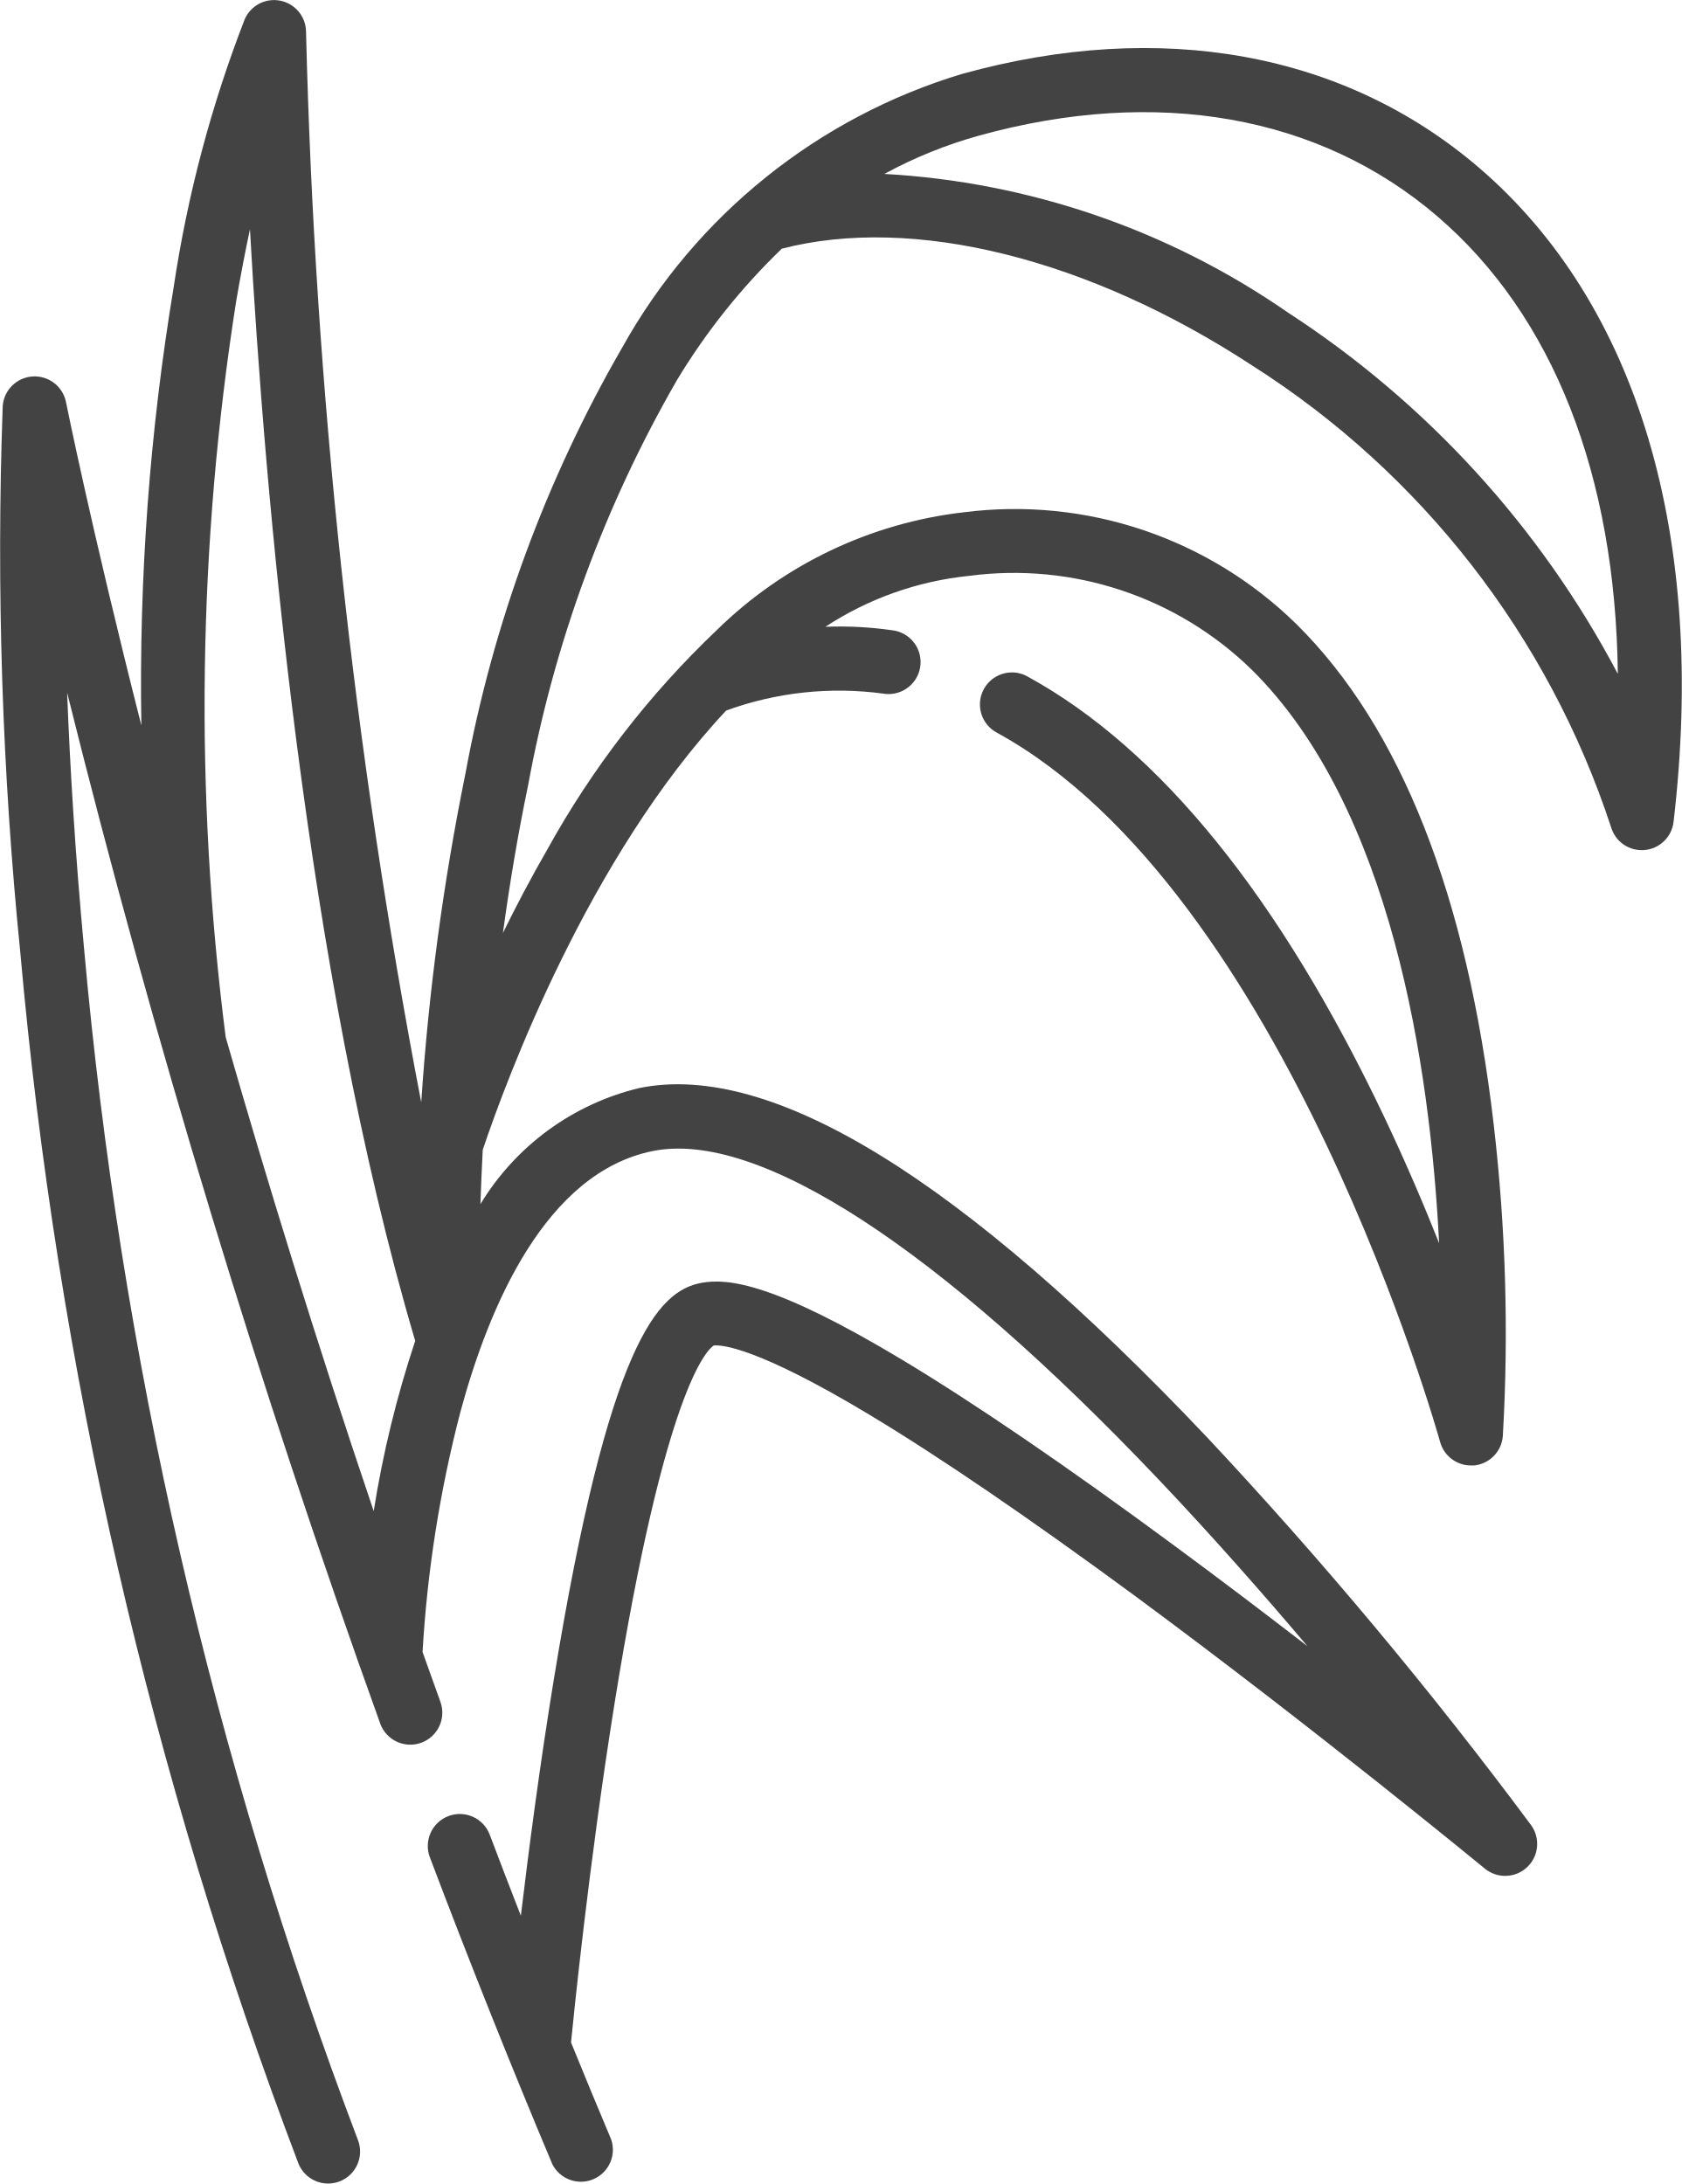
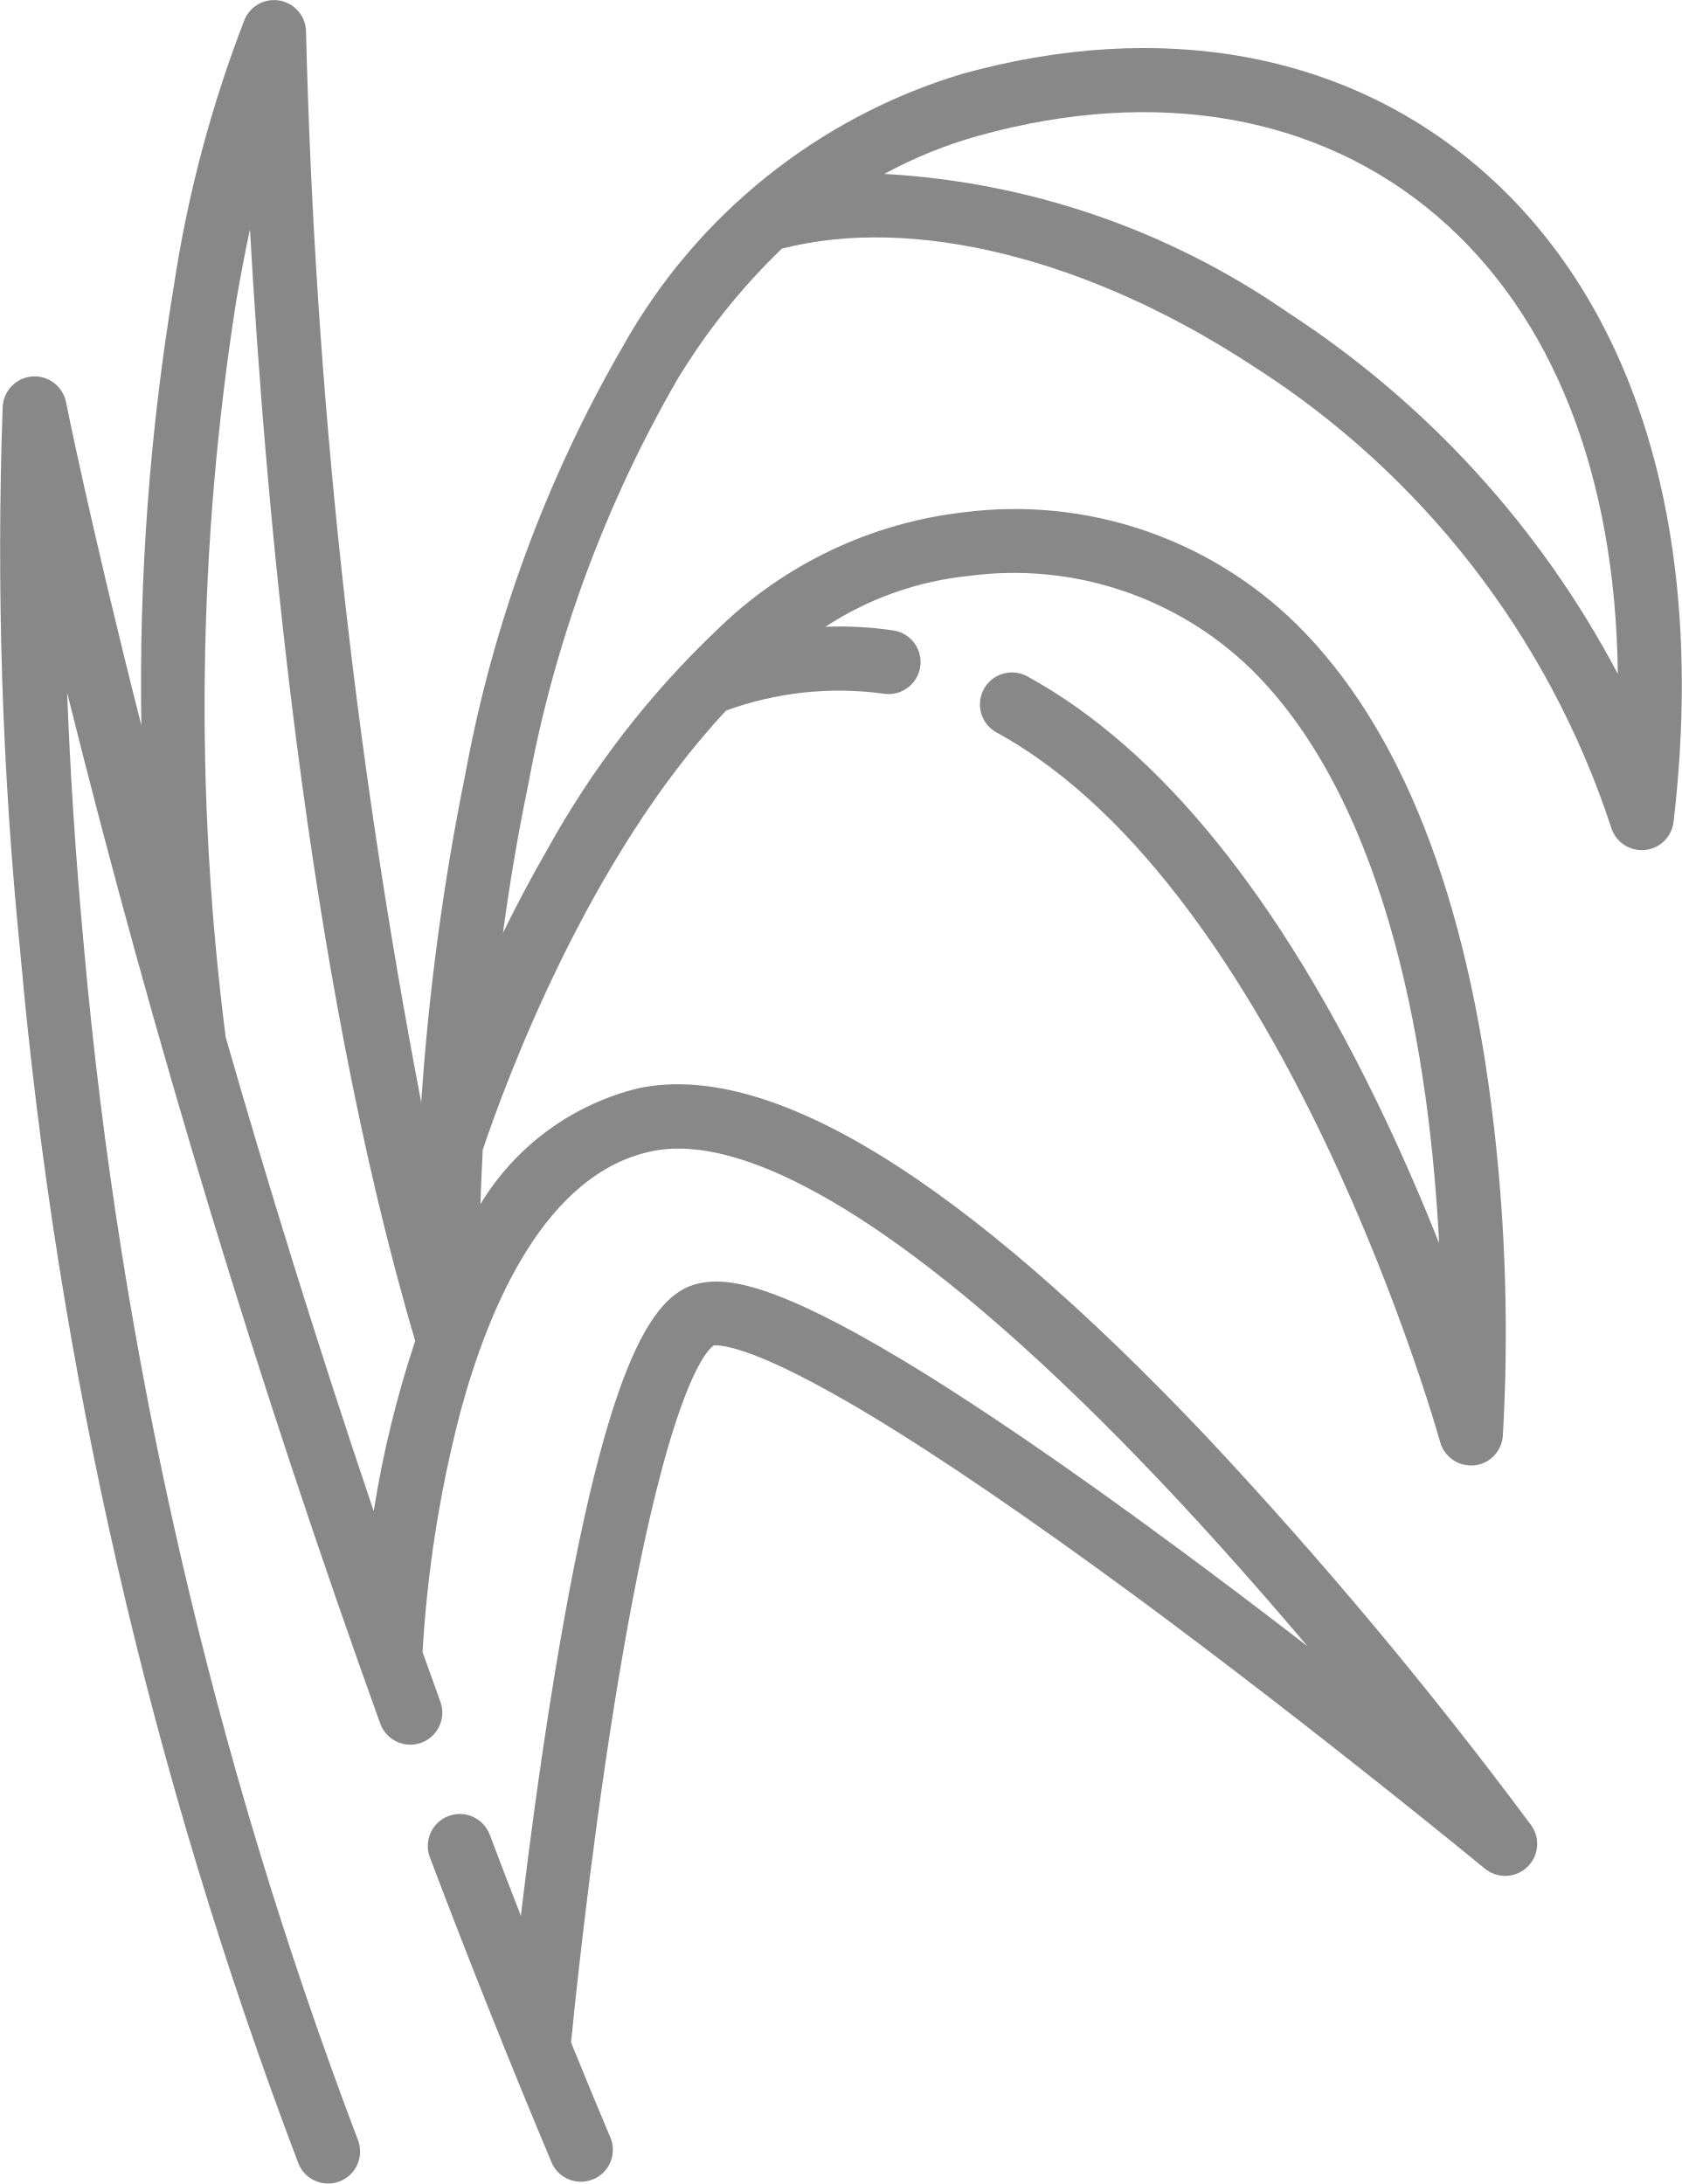
- <svg xmlns="http://www.w3.org/2000/svg" width="34.323" height="44.577" viewBox="0 0 34.323 44.577" fill="#434343">
+ <svg xmlns="http://www.w3.org/2000/svg" width="34.323" height="44.577" viewBox="0 0 34.323 44.577" fill="#888888">
  <g id="Group_47" data-name="Group 47" transform="translate(-58.885 0)">
    <g id="Group_46" data-name="Group 46" transform="translate(58.885 0)">
      <path id="Path_139" data-name="Path 139" d="M89.062,3.419C86.315,1.066,82.573.387,78.523,1.507A11.851,11.851,0,0,0,71.59,7.08,27.256,27.256,0,0,0,68.381,15.8a50.494,50.494,0,0,0-.9,6.7A133.263,133.263,0,0,1,65.13.644.653.653,0,0,0,63.88.39a25.545,25.545,0,0,0-1.449,5.459,49.442,49.442,0,0,0-.661,8.958c-1.03-4.059-1.527-6.549-1.538-6.6a.653.653,0,0,0-1.292.088A82.146,82.146,0,0,0,59.3,19.448a92.788,92.788,0,0,0,5.676,24.714.653.653,0,0,0,1.216-.476A91.452,91.452,0,0,1,60.6,19.356c-.182-1.948-.287-3.707-.345-5.218A216.831,216.831,0,0,0,66.648,35.19a.653.653,0,0,0,1.228-.444q-.187-.517-.368-1.028a25.233,25.233,0,0,1,.77-4.891c.59-2.187,1.748-4.888,3.92-5.332,2.149-.439,5.831,1.955,10.368,6.742,1.081,1.141,2.1,2.3,3,3.363-.859-.663-1.788-1.368-2.735-2.066-2.19-1.616-4.05-2.886-5.526-3.774-2.623-1.578-3.569-1.672-4.1-1.577-.906.161-1.9,1.254-3.019,8.1-.284,1.736-.511,3.471-.672,4.819q-.321-.824-.635-1.655a.653.653,0,0,0-1.222.462c.807,2.132,1.648,4.24,2.5,6.265a.653.653,0,0,0,1.2-.507q-.412-.977-.819-1.979c.044-.451.363-3.642.886-6.908,1.026-6.406,1.883-7.224,2.027-7.318.163-.015.884.035,3.174,1.412,1.441.867,3.265,2.113,5.422,3.7,3.687,2.721,7.1,5.536,7.137,5.564a.653.653,0,0,0,.944-.888,90.857,90.857,0,0,0-6.608-7.911c-5-5.281-8.9-7.68-11.586-7.132a5.213,5.213,0,0,0-3.245,2.37c.011-.344.027-.715.047-1.108.482-1.432,2.16-5.97,4.967-8.966a6.726,6.726,0,0,1,3.212-.345.653.653,0,1,0,.19-1.292,7.515,7.515,0,0,0-1.376-.073,6.558,6.558,0,0,1,2.94-1.04,6.948,6.948,0,0,1,5.756,1.912c2.857,2.82,3.644,8.094,3.828,11.71-.312-.787-.683-1.655-1.111-2.558-2.135-4.5-4.587-7.528-7.286-9.008a.653.653,0,1,0-.628,1.145c5.9,3.233,9.014,14.365,9.045,14.477a.653.653,0,0,0,.629.48c.021,0,.042,0,.063,0a.653.653,0,0,0,.588-.6,36.734,36.734,0,0,0-.185-6.349c-.543-4.681-1.9-8.12-4.025-10.221a8.2,8.2,0,0,0-6.79-2.285,8.6,8.6,0,0,0-5.042,2.406,18.548,18.548,0,0,0-3.453,4.469c-.335.581-.638,1.157-.91,1.712.133-.975.3-1.988.513-3.01a25.93,25.93,0,0,1,3.044-8.284,13.17,13.17,0,0,1,2.134-2.673c2.682-.694,6.266.2,9.6,2.385a17.7,17.7,0,0,1,7.324,9.426.653.653,0,0,0,1.274-.111C93.721,10.944,92.307,6.2,89.062,3.419ZM66.511,30.843c-1.179-3.485-2.183-6.757-3.02-9.672a53.245,53.245,0,0,1,.216-15.038c.09-.522.184-1.008.279-1.454.3,5.37,1.125,15.093,3.372,22.689A21.759,21.759,0,0,0,66.511,30.843ZM85.16,6.374A16,16,0,0,0,76.932,3.55a9.146,9.146,0,0,1,1.939-.784c3.617-1,6.935-.416,9.341,1.645C90.58,6.44,91.852,9.7,91.9,13.755A19.826,19.826,0,0,0,85.16,6.374Z" transform="translate(-58.885 0)" />
    </g>
  </g>
</svg>
